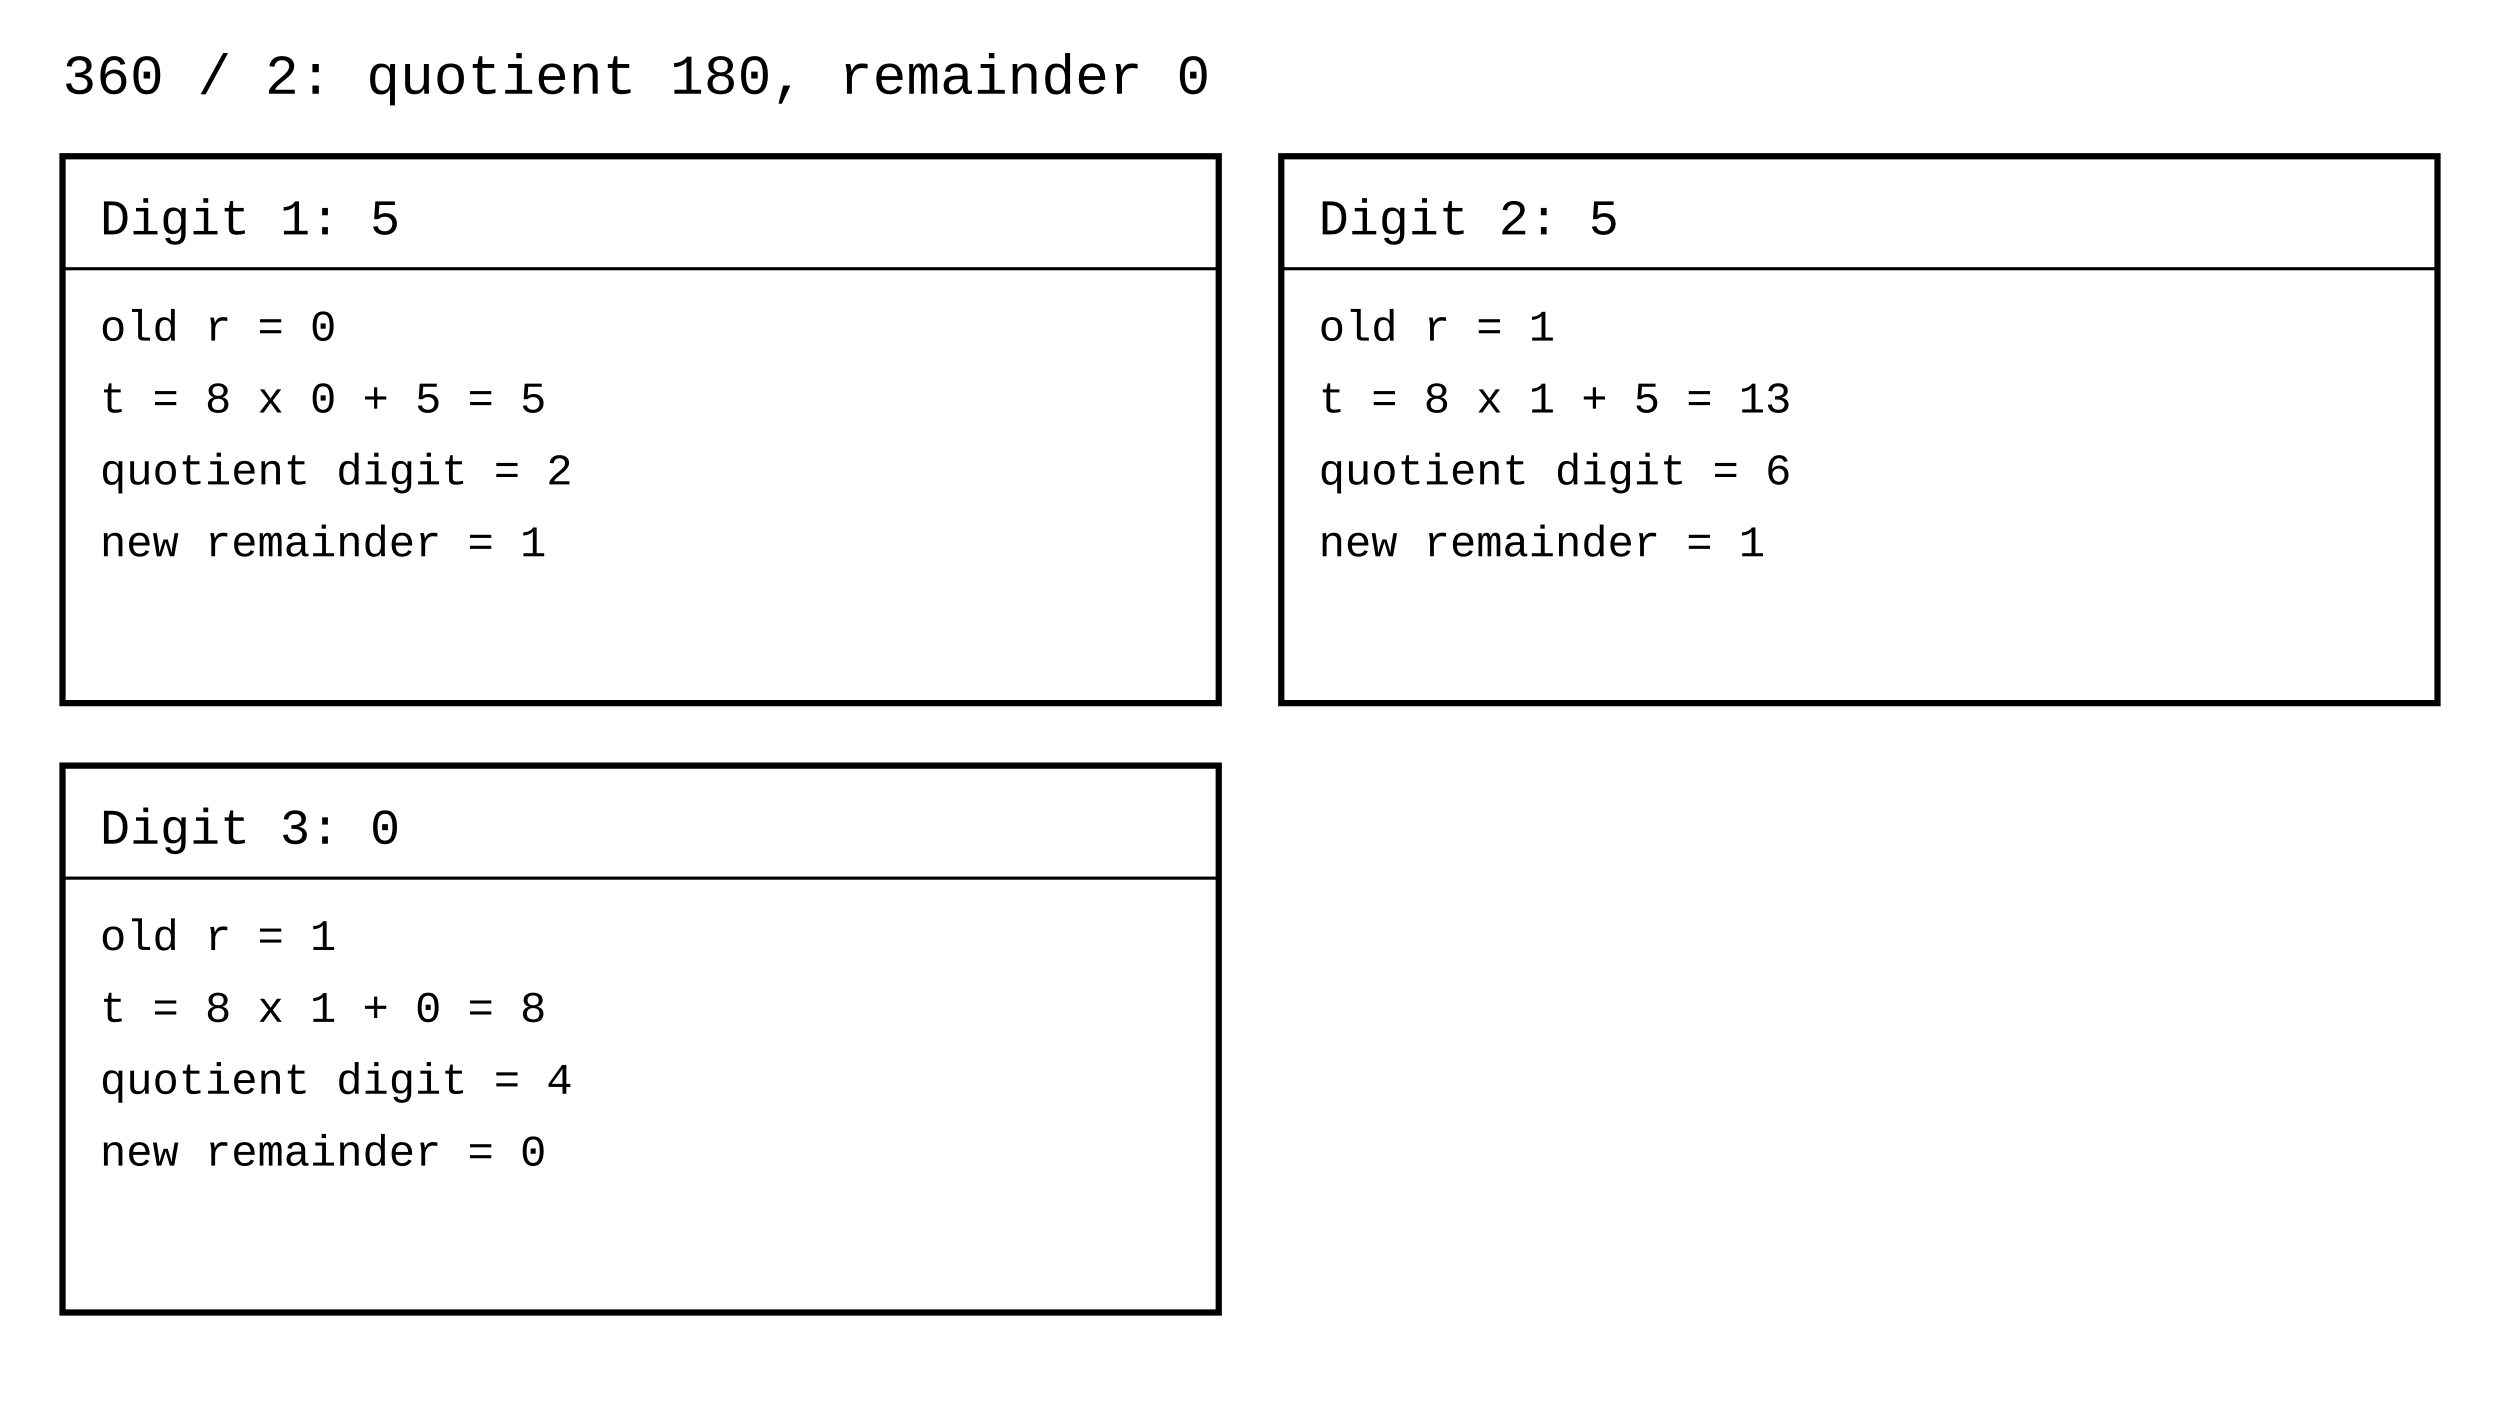
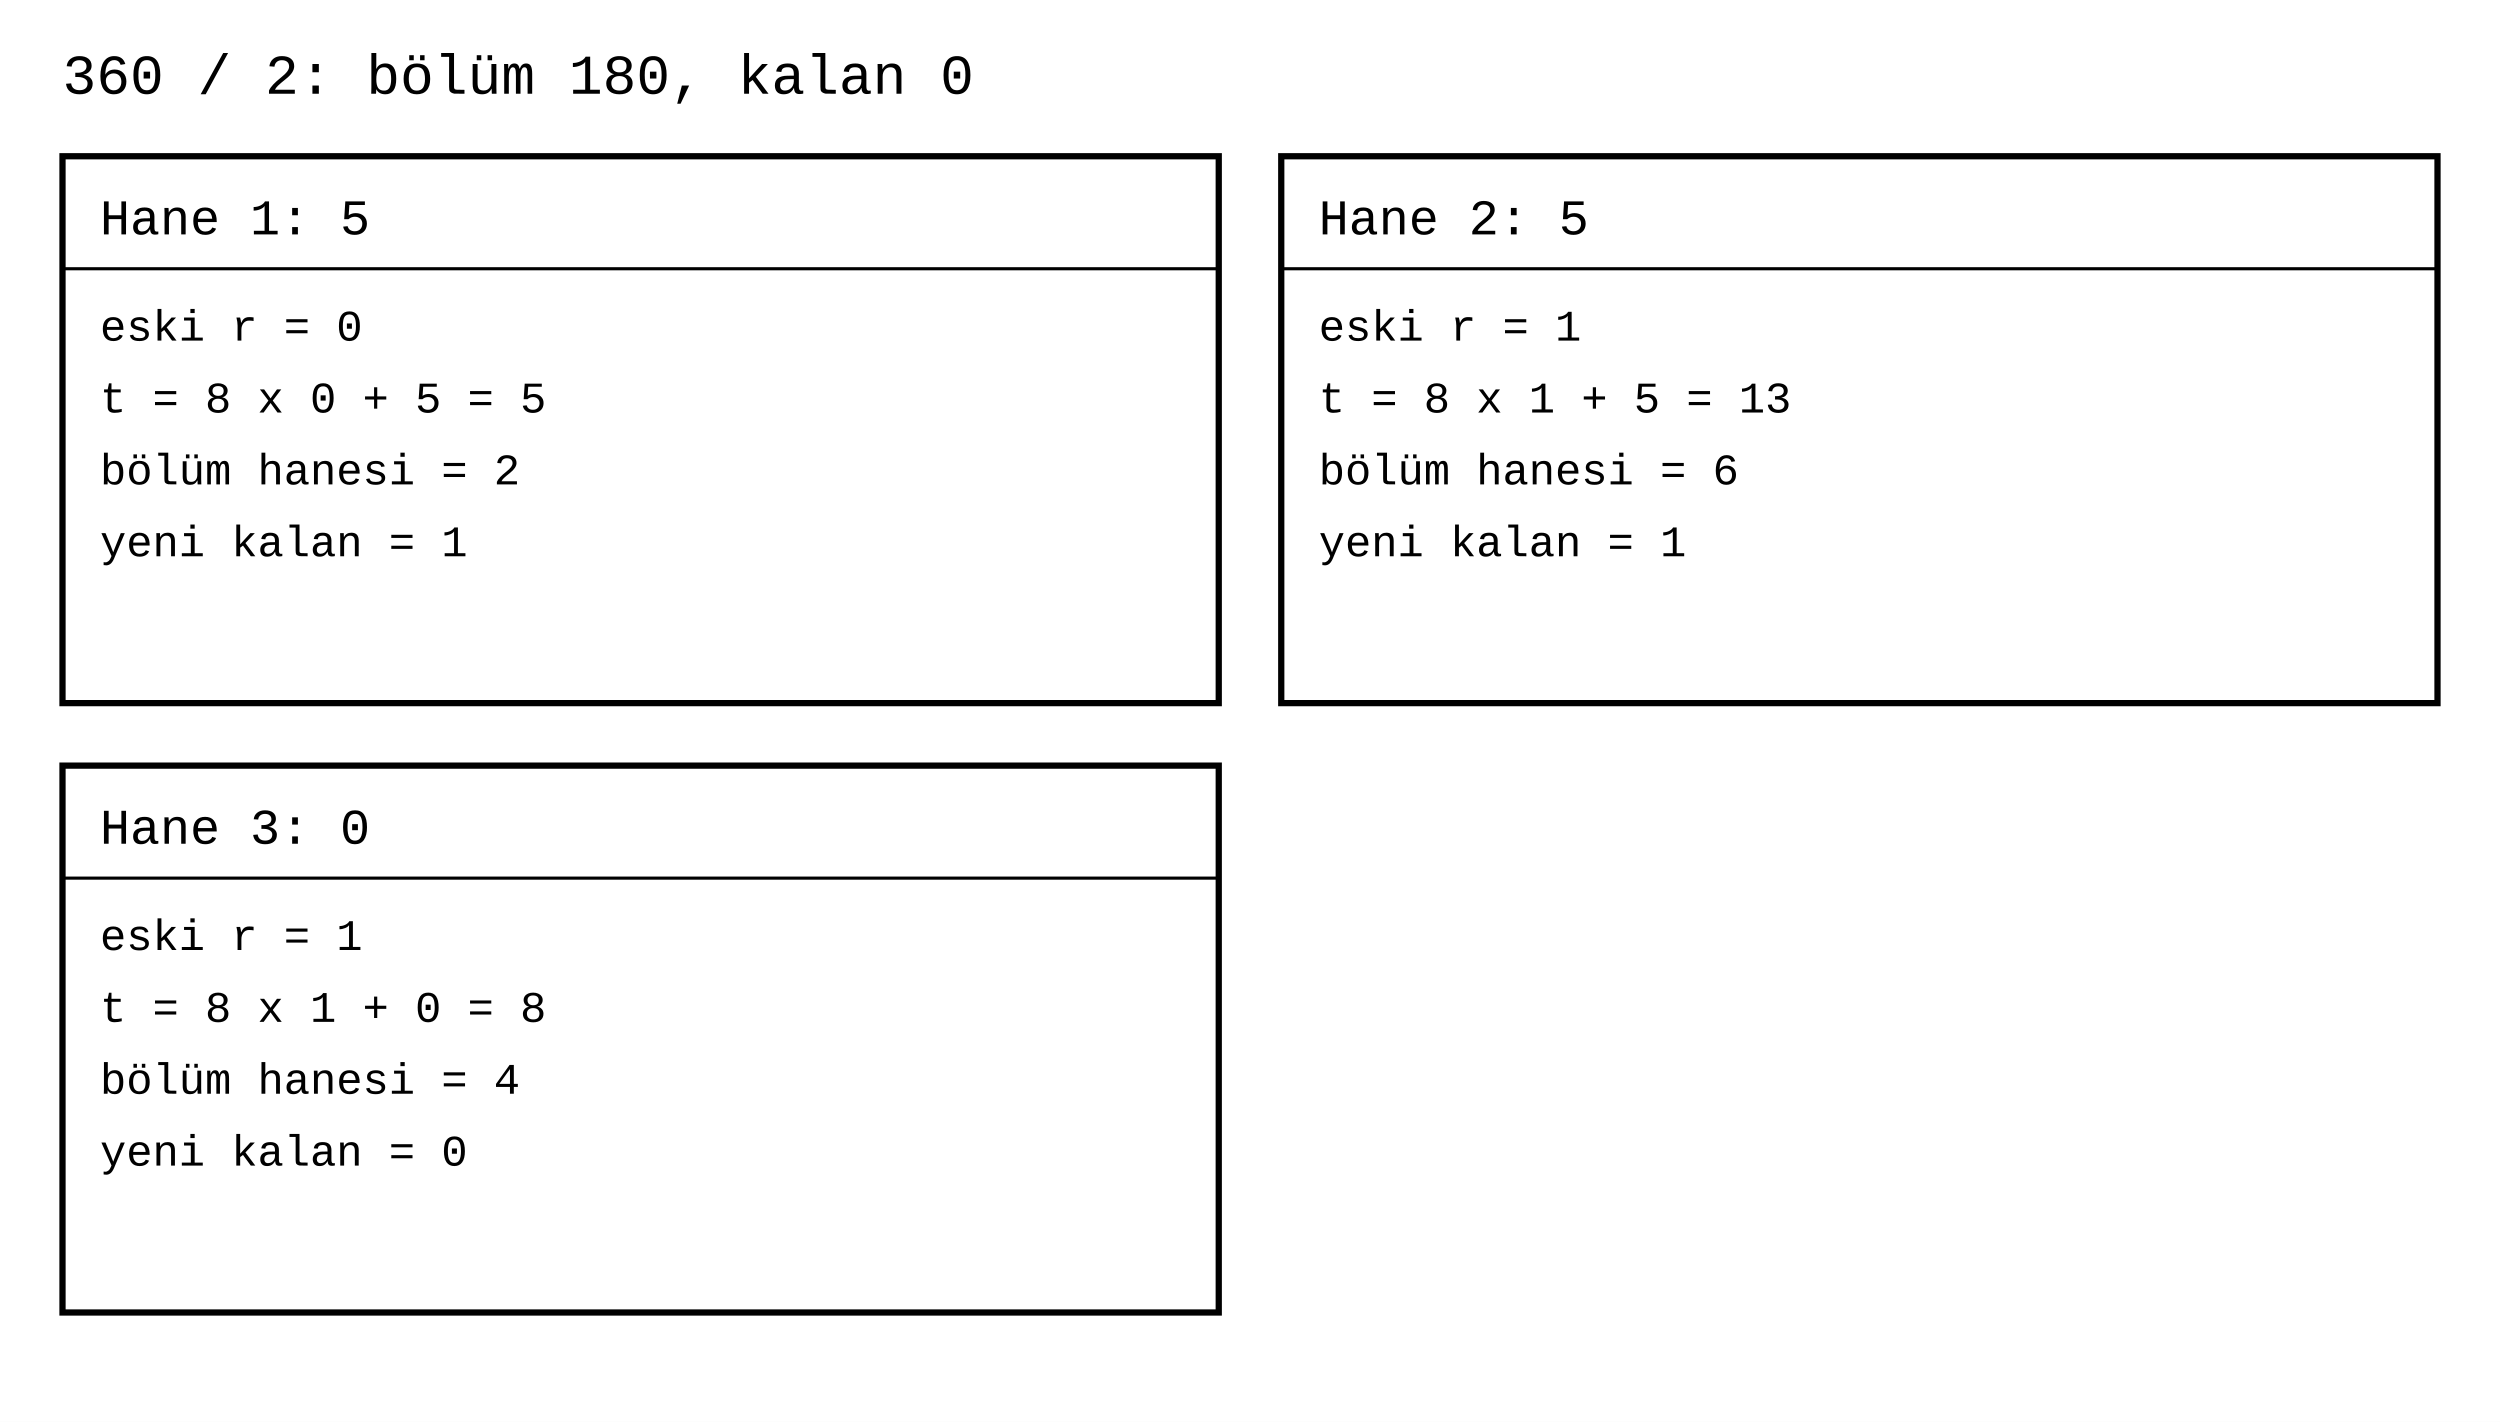
<svg xmlns="http://www.w3.org/2000/svg" width="800" height="455" viewBox="0 0 800 455">
  <rect width="100%" height="100%" fill="white" />
-   <text x="20" y="30" font-size="18" text-anchor="start" font-family="Liberation Mono,monospace" fill="black">360 / 2: quotient 180, remainder 0</text>
+   <text x="20" y="30" font-size="18" text-anchor="start" font-family="Liberation Mono,monospace" fill="black">360 / 2: bölüm 180, kalan 0</text>
  <rect x="20" y="50" width="370" height="175" fill="white" stroke="black" stroke-width="2" />
-   <text x="32" y="75" font-size="16" text-anchor="start" font-family="Liberation Mono,monospace" fill="black">Digit 1: 5</text>
+   <text x="32" y="75" font-size="16" text-anchor="start" font-family="Liberation Mono,monospace" fill="black">Hane 1: 5</text>
  <line x1="20" y1="86" x2="390" y2="86" stroke="black" />
-   <text x="32" y="109" font-size="14" text-anchor="start" font-family="Liberation Mono,monospace" fill="black">old r = 0</text>
+   <text x="32" y="109" font-size="14" text-anchor="start" font-family="Liberation Mono,monospace" fill="black">eski r = 0</text>
  <text x="32" y="132" font-size="14" text-anchor="start" font-family="Liberation Mono,monospace" fill="black">t = 8 x 0 + 5 = 5</text>
-   <text x="32" y="155" font-size="14" text-anchor="start" font-family="Liberation Mono,monospace" fill="black">quotient digit = 2</text>
-   <text x="32" y="178" font-size="14" text-anchor="start" font-family="Liberation Mono,monospace" fill="black">new remainder = 1</text>
+   <text x="32" y="155" font-size="14" text-anchor="start" font-family="Liberation Mono,monospace" fill="black">bölüm hanesi = 2</text>
+   <text x="32" y="178" font-size="14" text-anchor="start" font-family="Liberation Mono,monospace" fill="black">yeni kalan = 1</text>
  <rect x="410" y="50" width="370" height="175" fill="white" stroke="black" stroke-width="2" />
-   <text x="422" y="75" font-size="16" text-anchor="start" font-family="Liberation Mono,monospace" fill="black">Digit 2: 5</text>
+   <text x="422" y="75" font-size="16" text-anchor="start" font-family="Liberation Mono,monospace" fill="black">Hane 2: 5</text>
  <line x1="410" y1="86" x2="780" y2="86" stroke="black" />
-   <text x="422" y="109" font-size="14" text-anchor="start" font-family="Liberation Mono,monospace" fill="black">old r = 1</text>
+   <text x="422" y="109" font-size="14" text-anchor="start" font-family="Liberation Mono,monospace" fill="black">eski r = 1</text>
  <text x="422" y="132" font-size="14" text-anchor="start" font-family="Liberation Mono,monospace" fill="black">t = 8 x 1 + 5 = 13</text>
-   <text x="422" y="155" font-size="14" text-anchor="start" font-family="Liberation Mono,monospace" fill="black">quotient digit = 6</text>
-   <text x="422" y="178" font-size="14" text-anchor="start" font-family="Liberation Mono,monospace" fill="black">new remainder = 1</text>
+   <text x="422" y="155" font-size="14" text-anchor="start" font-family="Liberation Mono,monospace" fill="black">bölüm hanesi = 6</text>
+   <text x="422" y="178" font-size="14" text-anchor="start" font-family="Liberation Mono,monospace" fill="black">yeni kalan = 1</text>
  <rect x="20" y="245" width="370" height="175" fill="white" stroke="black" stroke-width="2" />
-   <text x="32" y="270" font-size="16" text-anchor="start" font-family="Liberation Mono,monospace" fill="black">Digit 3: 0</text>
+   <text x="32" y="270" font-size="16" text-anchor="start" font-family="Liberation Mono,monospace" fill="black">Hane 3: 0</text>
  <line x1="20" y1="281" x2="390" y2="281" stroke="black" />
-   <text x="32" y="304" font-size="14" text-anchor="start" font-family="Liberation Mono,monospace" fill="black">old r = 1</text>
+   <text x="32" y="304" font-size="14" text-anchor="start" font-family="Liberation Mono,monospace" fill="black">eski r = 1</text>
  <text x="32" y="327" font-size="14" text-anchor="start" font-family="Liberation Mono,monospace" fill="black">t = 8 x 1 + 0 = 8</text>
-   <text x="32" y="350" font-size="14" text-anchor="start" font-family="Liberation Mono,monospace" fill="black">quotient digit = 4</text>
-   <text x="32" y="373" font-size="14" text-anchor="start" font-family="Liberation Mono,monospace" fill="black">new remainder = 0</text>
+   <text x="32" y="350" font-size="14" text-anchor="start" font-family="Liberation Mono,monospace" fill="black">bölüm hanesi = 4</text>
+   <text x="32" y="373" font-size="14" text-anchor="start" font-family="Liberation Mono,monospace" fill="black">yeni kalan = 0</text>
</svg>
